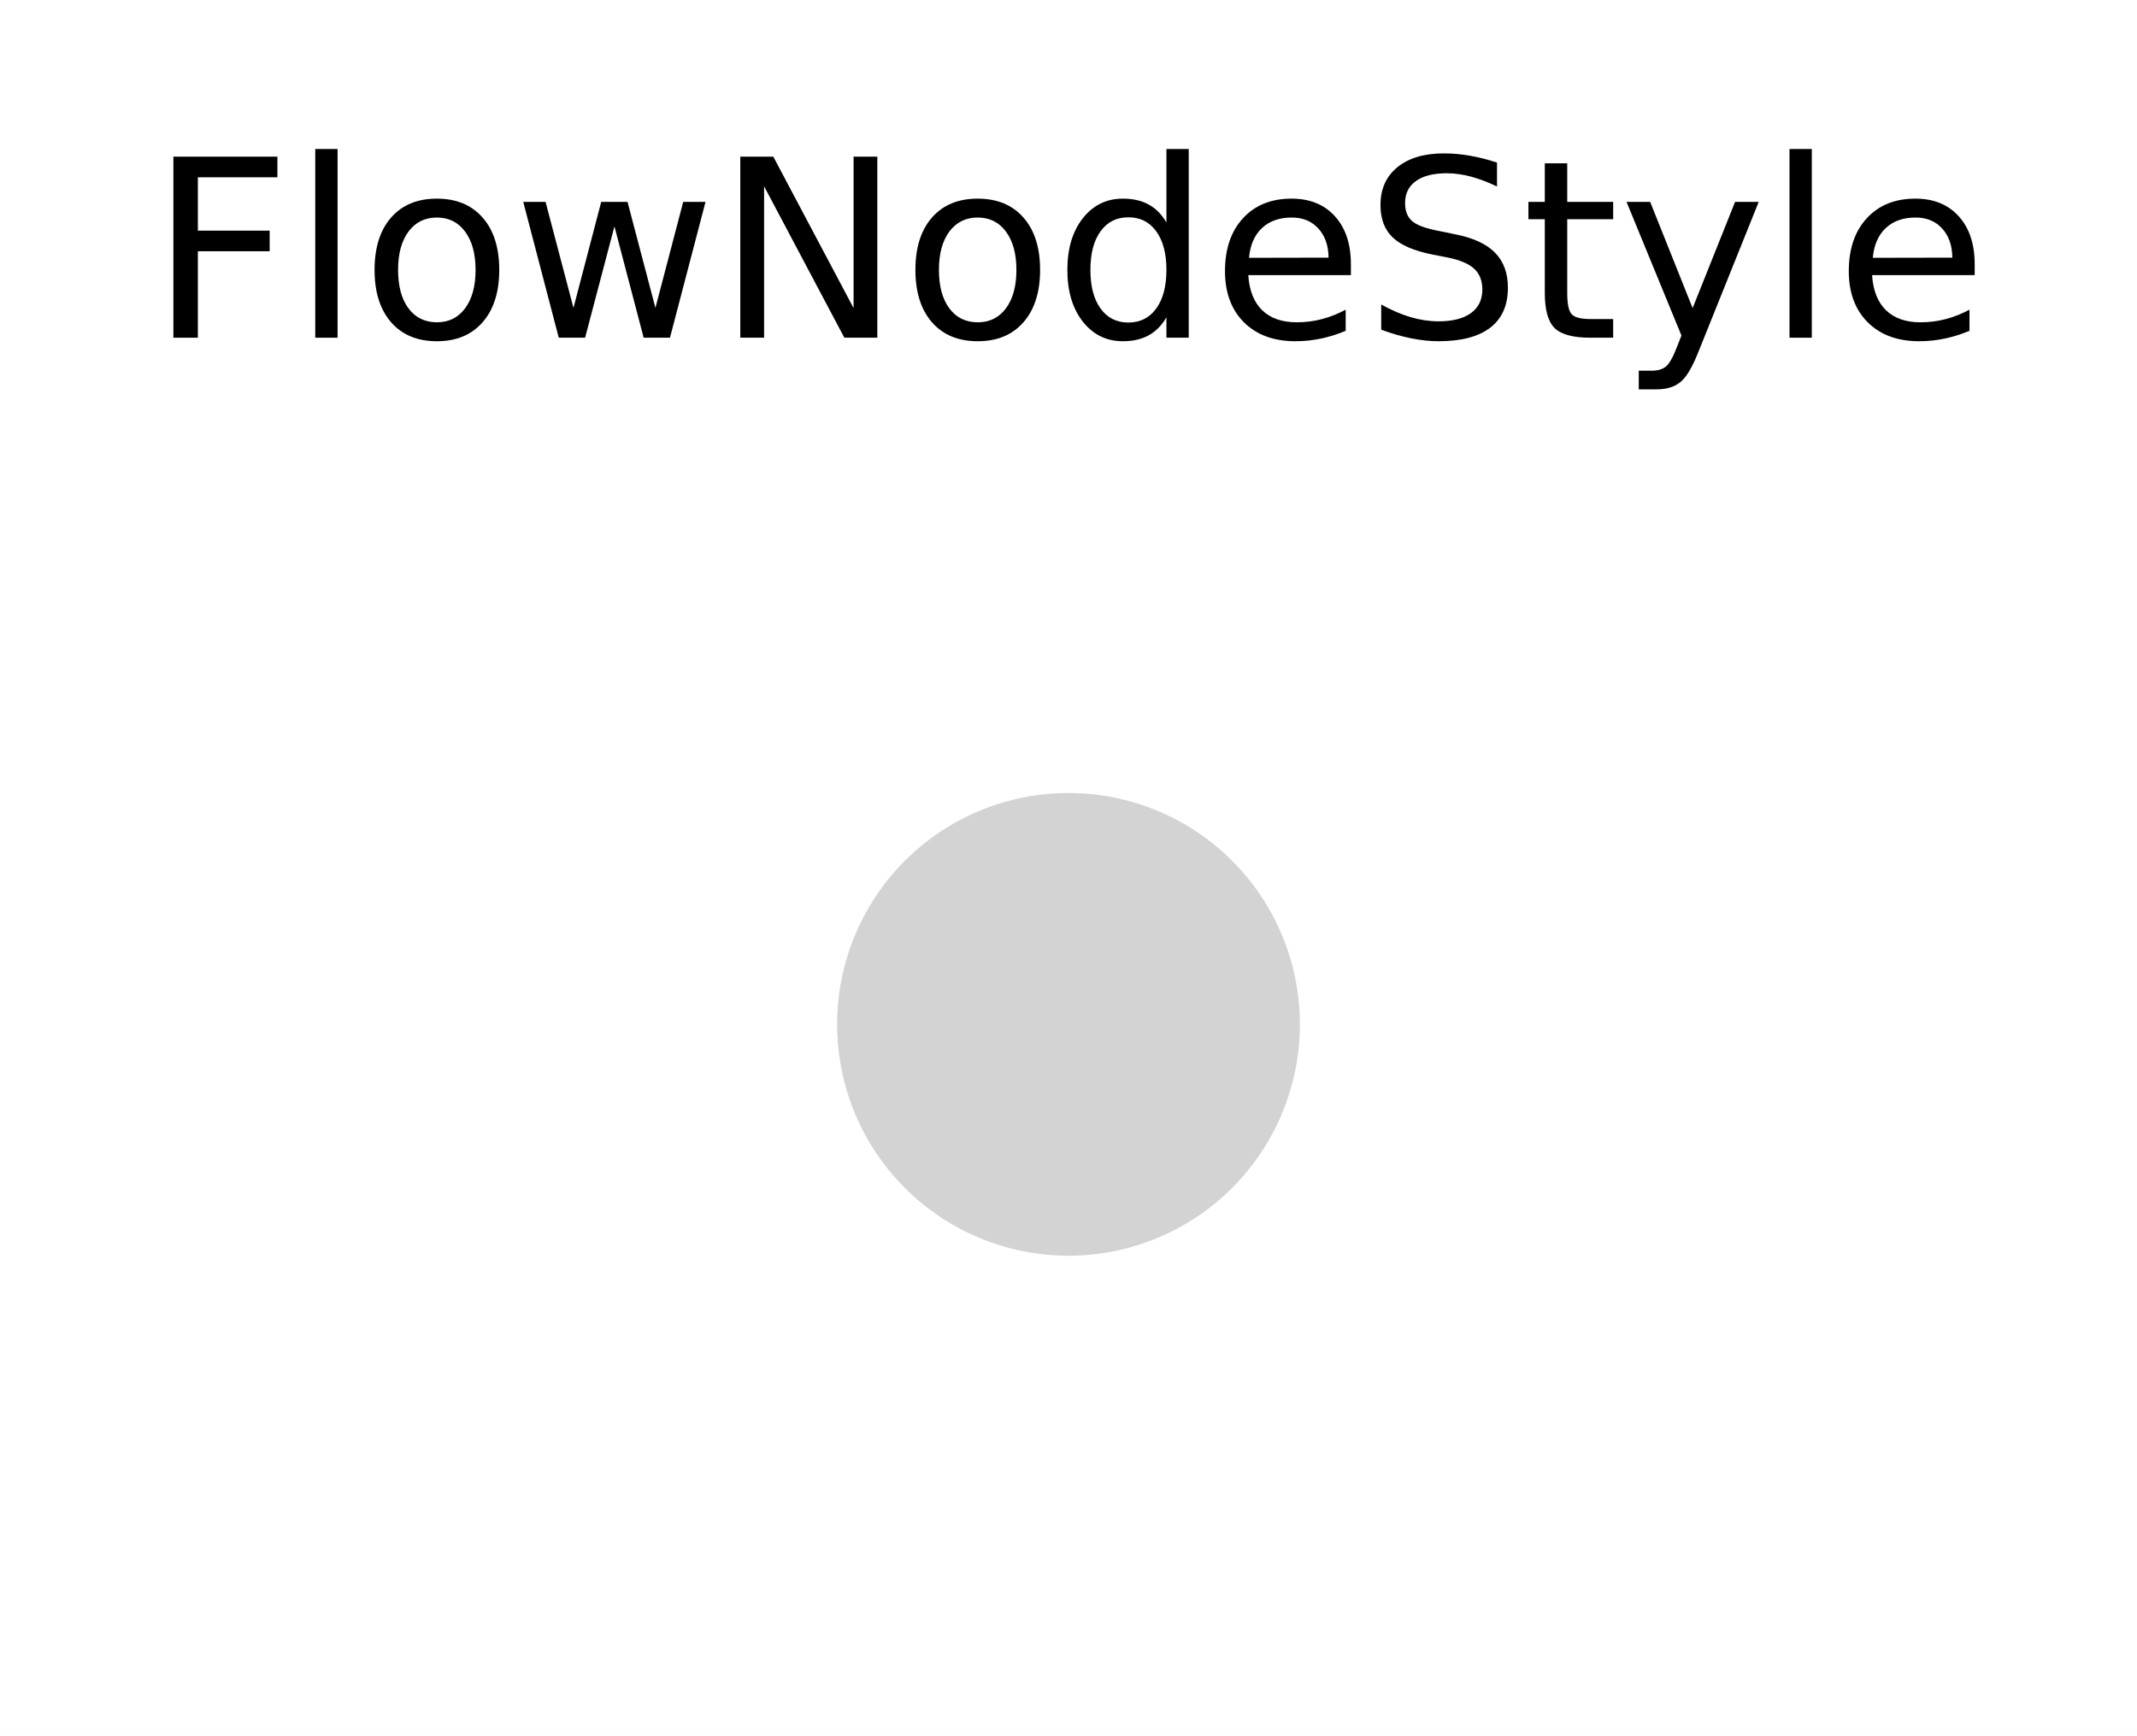
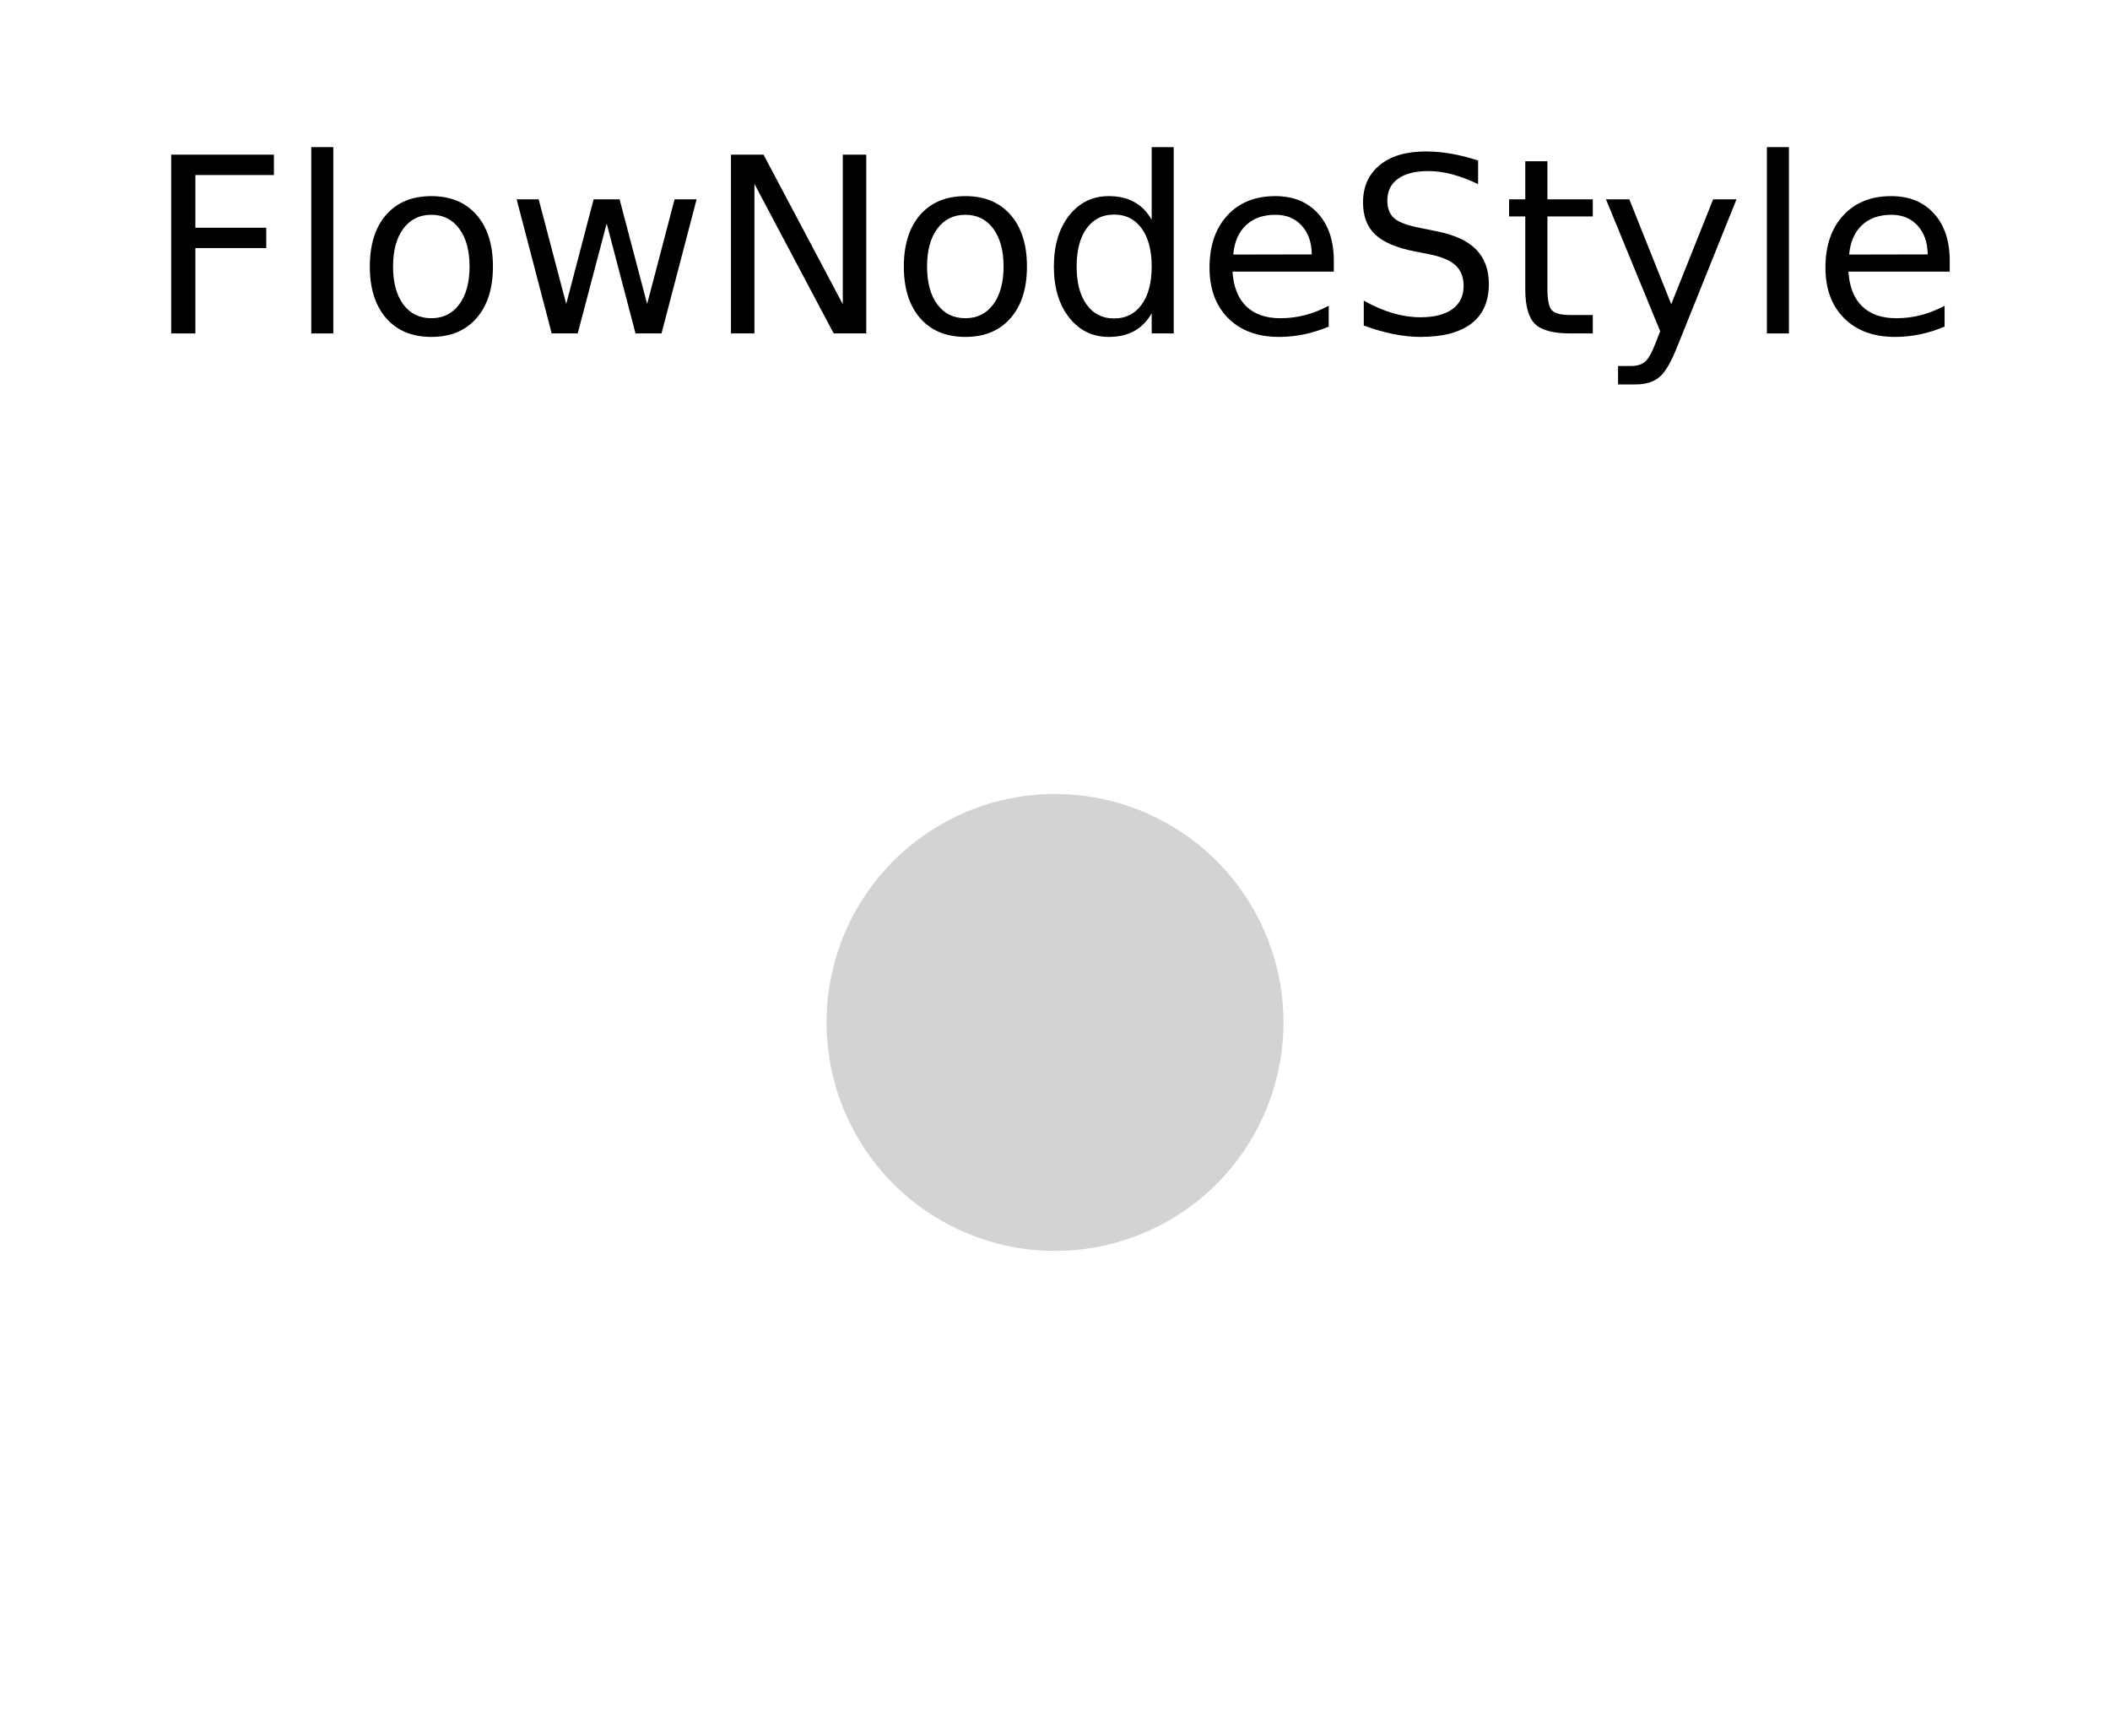
- <svg xmlns="http://www.w3.org/2000/svg" xmlns:xlink="http://www.w3.org/1999/xlink" width="103.256pt" height="83.878pt" viewBox="0 0 103.256 83.878" version="1.1">
+ <svg xmlns="http://www.w3.org/2000/svg" xmlns:xlink="http://www.w3.org/1999/xlink" width="103.256pt" height="84.958pt" viewBox="0 0 103.256 84.958" version="1.1">
  <defs>
    <style type="text/css">*{stroke-linejoin: round; stroke-linecap: butt}</style>
  </defs>
  <g id="figure_1">
    <g id="patch_1">
-       <path d="M 0 83.878  L 103.256 83.878  L 103.256 0  L 0 0  z " style="fill: #ffffff" />
+       <path d="M 0 84.958  L 103.256 84.958  L 103.256 0  L 0 0  z " style="fill: #ffffff" />
    </g>
    <g id="axes_1">
      <g id="PathCollection_1">
        <defs>
-           <path id="mc8b7af2c8d" d="M 0 11.18  C 2.965 11.18 5.809 10.002 7.906 7.906  C 10.002 5.809 11.18 2.965 11.18 0  C 11.18 -2.965 10.002 -5.809 7.906 -7.906  C 5.809 -10.002 2.965 -11.18 0 -11.18  C -2.965 -11.18 -5.809 -10.002 -7.906 -7.906  C -10.002 -5.809 -11.18 -2.965 -11.18 0  C -11.18 2.965 -10.002 5.809 -7.906 7.906  C -5.809 10.002 -2.965 11.18 0 11.18  z " />
+           <path id="m70633b8aa8" d="M 0 11.18  C 2.965 11.18 5.809 10.002 7.906 7.906  C 10.002 5.809 11.18 2.965 11.18 0  C 11.18 -2.965 10.002 -5.809 7.906 -7.906  C 5.809 -10.002 2.965 -11.18 0 -11.18  C -2.965 -11.18 -5.809 -10.002 -7.906 -7.906  C -10.002 -5.809 -11.18 -2.965 -11.18 0  C -11.18 2.965 -10.002 5.809 -7.906 7.906  C -5.809 10.002 -2.965 11.18 0 11.18  z " />
        </defs>
-         <g clip-path="url(#pb244202d81)">
-           <use xlink:href="#mc8b7af2c8d" x="51.628" y="49.498" style="fill: #d3d3d3" />
+         <g clip-path="url(#pa5af0e10ce)">
+           <use xlink:href="#m70633b8aa8" x="51.628" y="50.038" style="fill: #d3d3d3" />
        </g>
      </g>
      <g id="text_1">
        <g transform="translate(7.2 16.31812) scale(0.12 -0.12)">
          <defs>
            <path id="DejaVuSans-46" d="M 628 4666  L 3309 4666  L 3309 4134  L 1259 4134  L 1259 2759  L 3109 2759  L 3109 2228  L 1259 2228  L 1259 0  L 628 0  L 628 4666  z " transform="scale(0.015625)" />
            <path id="DejaVuSans-6c" d="M 603 4863  L 1178 4863  L 1178 0  L 603 0  L 603 4863  z " transform="scale(0.015625)" />
            <path id="DejaVuSans-6f" d="M 1959 3097  Q 1497 3097 1228 2736  Q 959 2375 959 1747  Q 959 1119 1226 758  Q 1494 397 1959 397  Q 2419 397 2687 759  Q 2956 1122 2956 1747  Q 2956 2369 2687 2733  Q 2419 3097 1959 3097  z M 1959 3584  Q 2709 3584 3137 3096  Q 3566 2609 3566 1747  Q 3566 888 3137 398  Q 2709 -91 1959 -91  Q 1206 -91 779 398  Q 353 888 353 1747  Q 353 2609 779 3096  Q 1206 3584 1959 3584  z " transform="scale(0.015625)" />
            <path id="DejaVuSans-77" d="M 269 3500  L 844 3500  L 1563 769  L 2278 3500  L 2956 3500  L 3675 769  L 4391 3500  L 4966 3500  L 4050 0  L 3372 0  L 2619 2869  L 1863 0  L 1184 0  L 269 3500  z " transform="scale(0.015625)" />
            <path id="DejaVuSans-4e" d="M 628 4666  L 1478 4666  L 3547 763  L 3547 4666  L 4159 4666  L 4159 0  L 3309 0  L 1241 3903  L 1241 0  L 628 0  L 628 4666  z " transform="scale(0.015625)" />
            <path id="DejaVuSans-64" d="M 2906 2969  L 2906 4863  L 3481 4863  L 3481 0  L 2906 0  L 2906 525  Q 2725 213 2448 61  Q 2172 -91 1784 -91  Q 1150 -91 751 415  Q 353 922 353 1747  Q 353 2572 751 3078  Q 1150 3584 1784 3584  Q 2172 3584 2448 3432  Q 2725 3281 2906 2969  z M 947 1747  Q 947 1113 1208 752  Q 1469 391 1925 391  Q 2381 391 2643 752  Q 2906 1113 2906 1747  Q 2906 2381 2643 2742  Q 2381 3103 1925 3103  Q 1469 3103 1208 2742  Q 947 2381 947 1747  z " transform="scale(0.015625)" />
            <path id="DejaVuSans-65" d="M 3597 1894  L 3597 1613  L 953 1613  Q 991 1019 1311 708  Q 1631 397 2203 397  Q 2534 397 2845 478  Q 3156 559 3463 722  L 3463 178  Q 3153 47 2828 -22  Q 2503 -91 2169 -91  Q 1331 -91 842 396  Q 353 884 353 1716  Q 353 2575 817 3079  Q 1281 3584 2069 3584  Q 2775 3584 3186 3129  Q 3597 2675 3597 1894  z M 3022 2063  Q 3016 2534 2758 2815  Q 2500 3097 2075 3097  Q 1594 3097 1305 2825  Q 1016 2553 972 2059  L 3022 2063  z " transform="scale(0.015625)" />
            <path id="DejaVuSans-53" d="M 3425 4513  L 3425 3897  Q 3066 4069 2747 4153  Q 2428 4238 2131 4238  Q 1616 4238 1336 4038  Q 1056 3838 1056 3469  Q 1056 3159 1242 3001  Q 1428 2844 1947 2747  L 2328 2669  Q 3034 2534 3370 2195  Q 3706 1856 3706 1288  Q 3706 609 3251 259  Q 2797 -91 1919 -91  Q 1588 -91 1214 -16  Q 841 59 441 206  L 441 856  Q 825 641 1194 531  Q 1563 422 1919 422  Q 2459 422 2753 634  Q 3047 847 3047 1241  Q 3047 1584 2836 1778  Q 2625 1972 2144 2069  L 1759 2144  Q 1053 2284 737 2584  Q 422 2884 422 3419  Q 422 4038 858 4394  Q 1294 4750 2059 4750  Q 2388 4750 2728 4690  Q 3069 4631 3425 4513  z " transform="scale(0.015625)" />
            <path id="DejaVuSans-74" d="M 1172 4494  L 1172 3500  L 2356 3500  L 2356 3053  L 1172 3053  L 1172 1153  Q 1172 725 1289 603  Q 1406 481 1766 481  L 2356 481  L 2356 0  L 1766 0  Q 1100 0 847 248  Q 594 497 594 1153  L 594 3053  L 172 3053  L 172 3500  L 594 3500  L 594 4494  L 1172 4494  z " transform="scale(0.015625)" />
            <path id="DejaVuSans-79" d="M 2059 -325  Q 1816 -950 1584 -1140  Q 1353 -1331 966 -1331  L 506 -1331  L 506 -850  L 844 -850  Q 1081 -850 1212 -737  Q 1344 -625 1503 -206  L 1606 56  L 191 3500  L 800 3500  L 1894 763  L 2988 3500  L 3597 3500  L 2059 -325  z " transform="scale(0.015625)" />
          </defs>
          <use xlink:href="#DejaVuSans-46" />
          <use xlink:href="#DejaVuSans-6c" x="57.52" />
          <use xlink:href="#DejaVuSans-6f" x="85.303" />
          <use xlink:href="#DejaVuSans-77" x="146.484" />
          <use xlink:href="#DejaVuSans-4e" x="228.271" />
          <use xlink:href="#DejaVuSans-6f" x="303.076" />
          <use xlink:href="#DejaVuSans-64" x="364.258" />
          <use xlink:href="#DejaVuSans-65" x="427.734" />
          <use xlink:href="#DejaVuSans-53" x="489.258" />
          <use xlink:href="#DejaVuSans-74" x="552.734" />
          <use xlink:href="#DejaVuSans-79" x="591.943" />
          <use xlink:href="#DejaVuSans-6c" x="651.123" />
          <use xlink:href="#DejaVuSans-65" x="678.906" />
        </g>
      </g>
    </g>
  </g>
  <defs>
-     <clipPath id="pb244202d81">
-       <rect x="23.728" y="22.318" width="55.8" height="54.36" />
+     <clipPath id="pa5af0e10ce">
+       <rect x="23.728" y="22.318" width="55.8" height="55.44" />
    </clipPath>
  </defs>
</svg>
